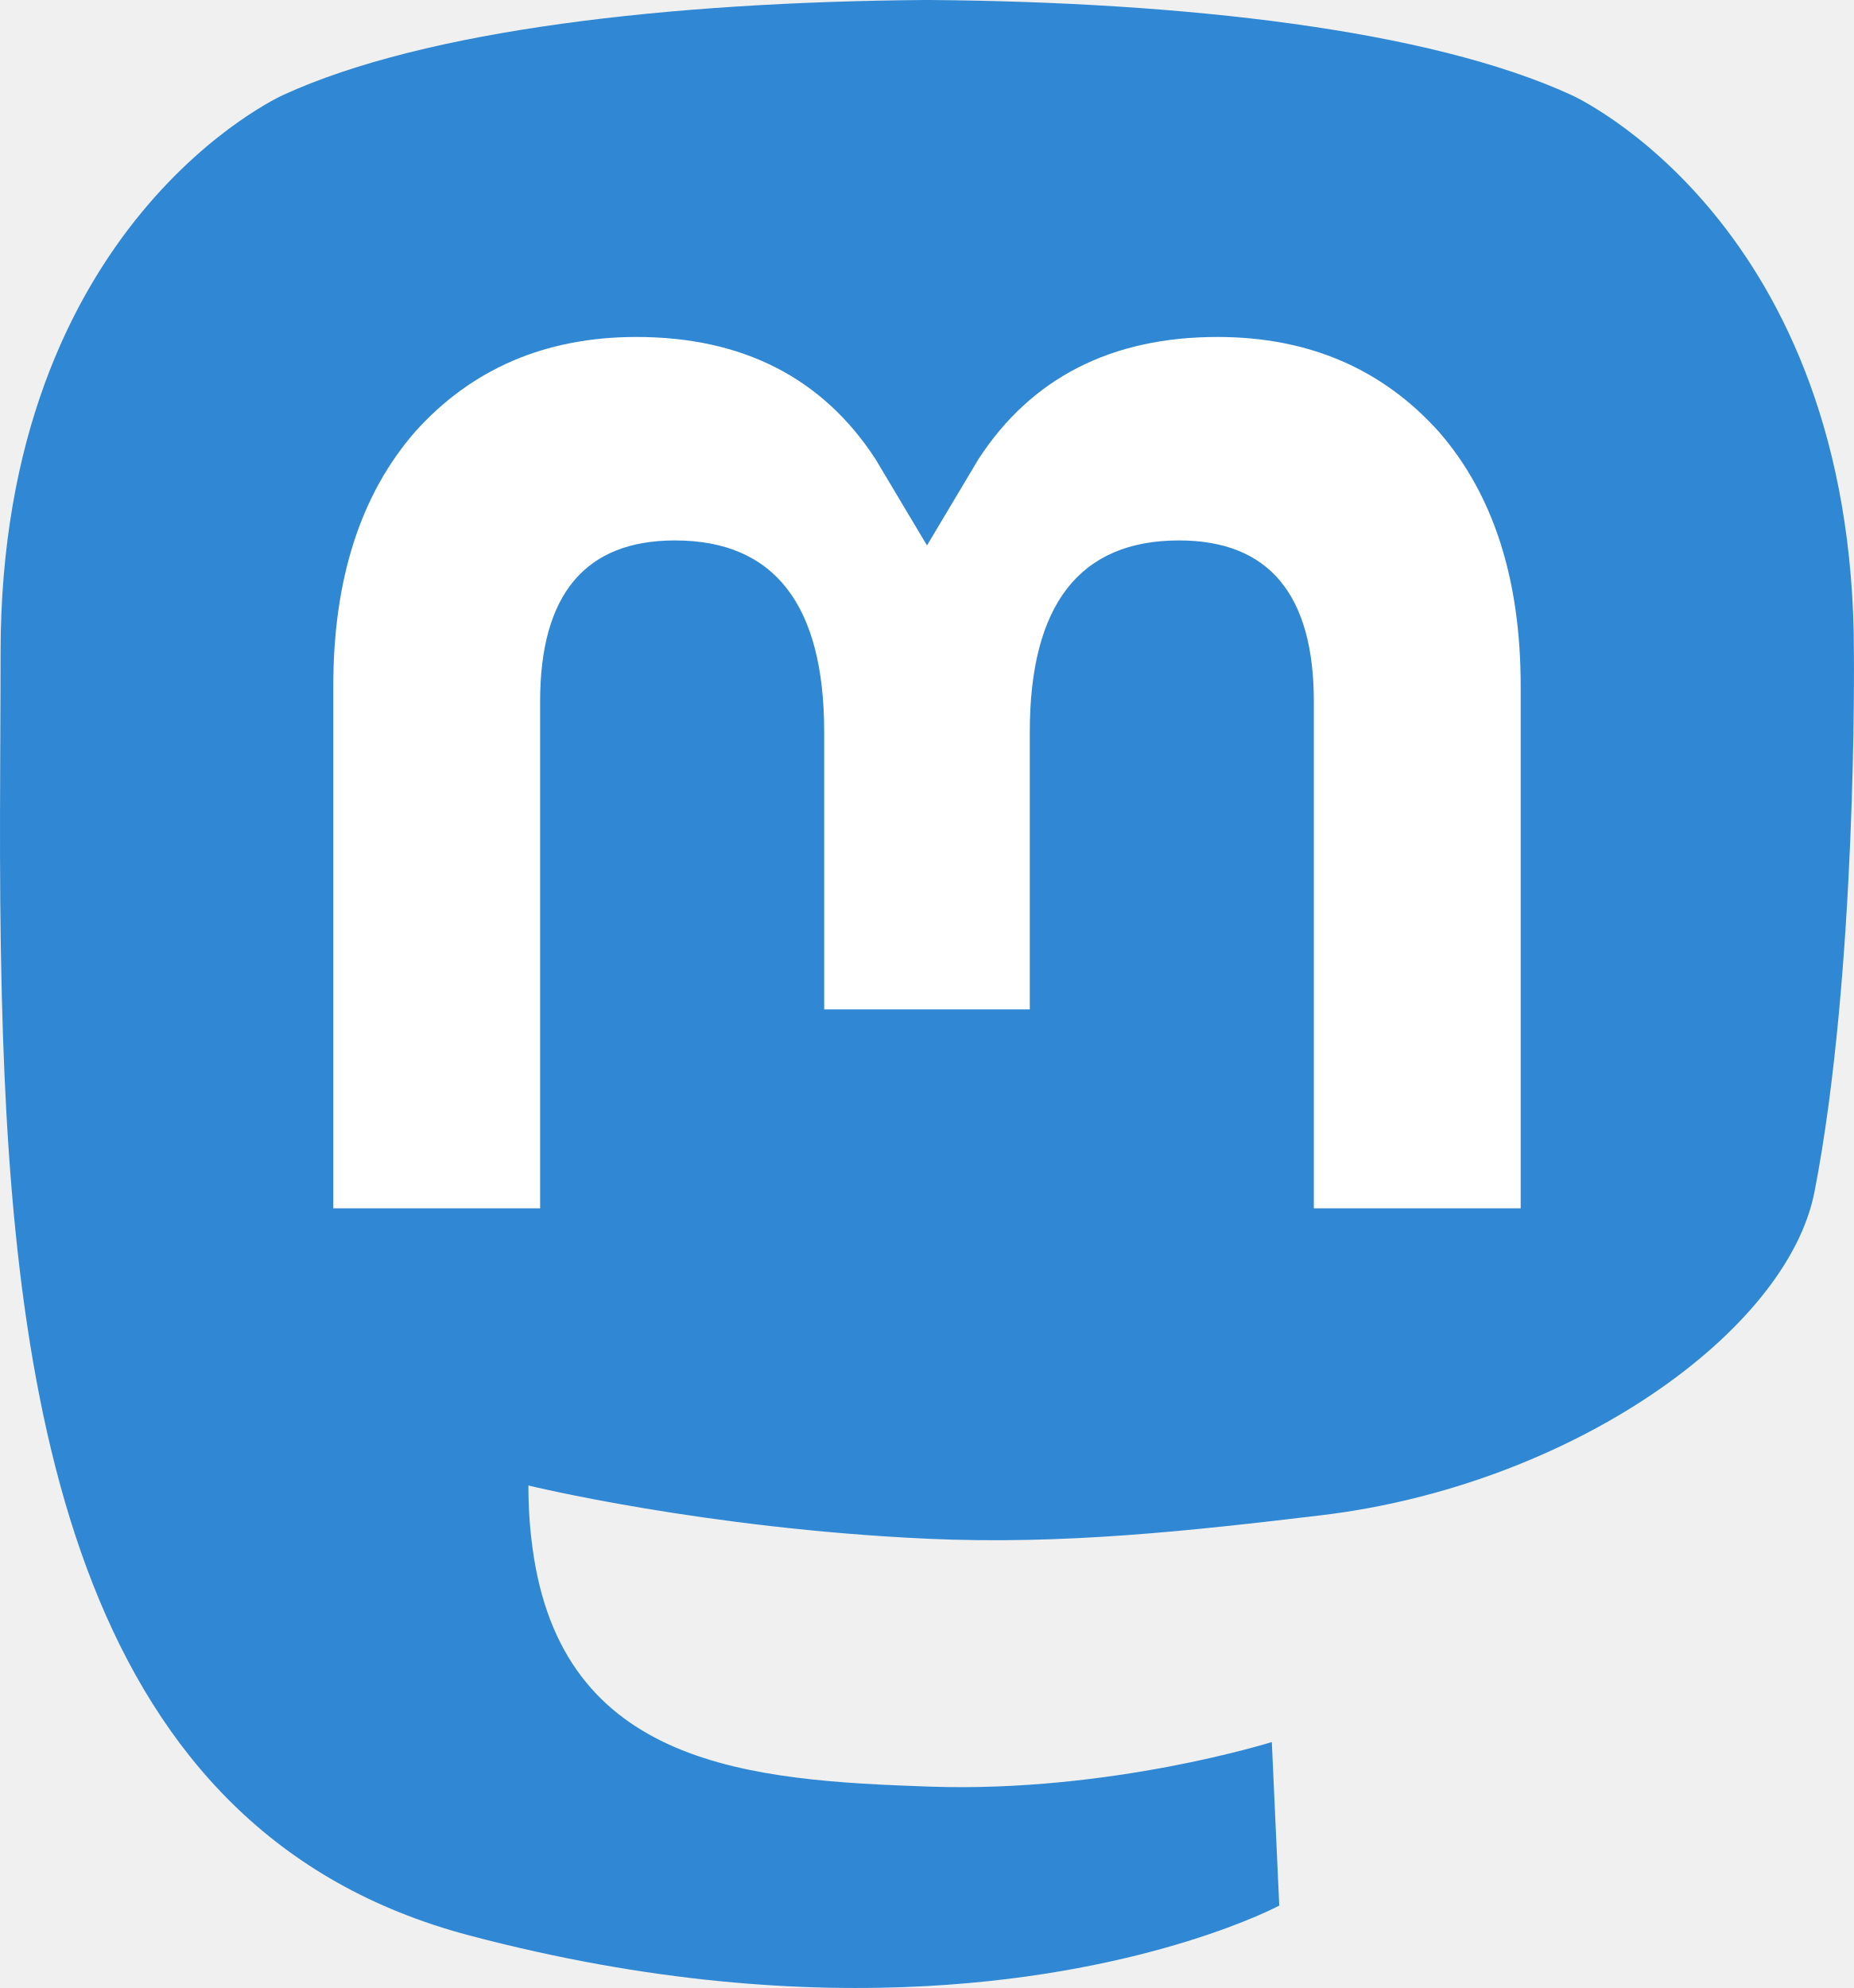
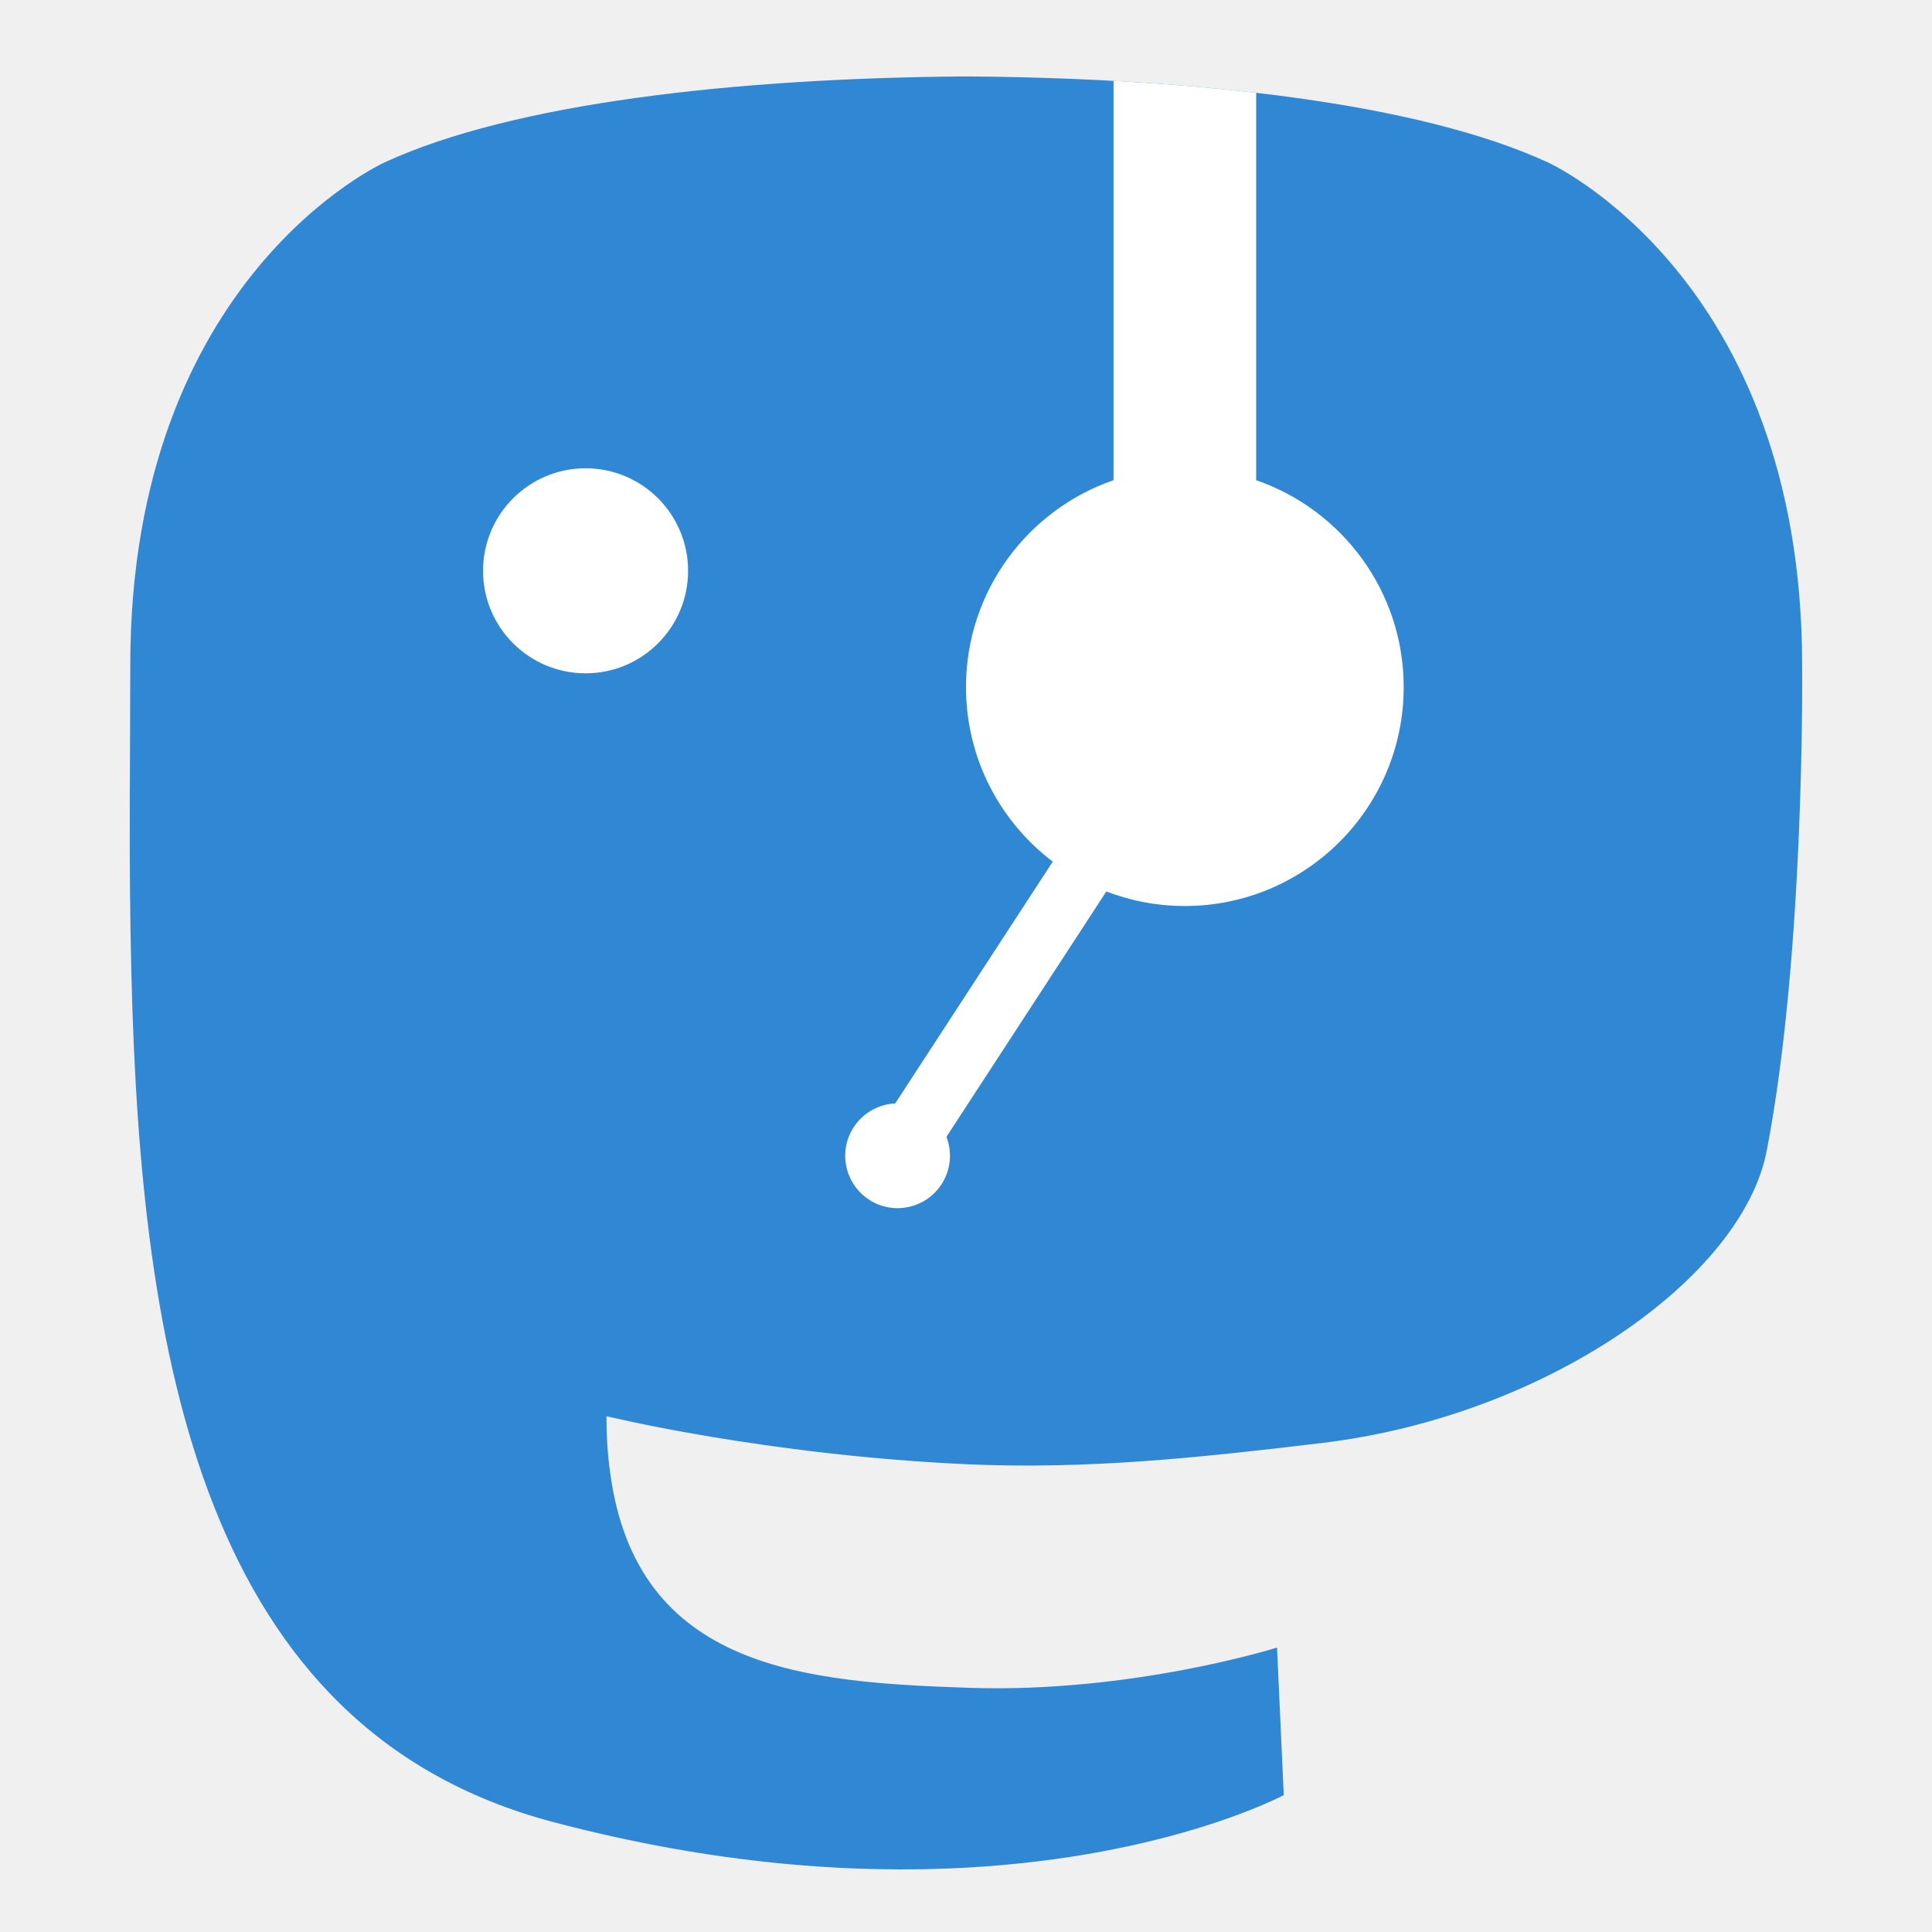
- <svg xmlns="http://www.w3.org/2000/svg" viewBox="0 0 216.414 232.01">
-   <path d="M211.807 139.088c-3.181 16.366-28.492 34.278-57.562 37.749-15.159 1.809-30.084 3.471-45.999 2.741-26.027-1.192-46.565-6.213-46.565-6.213 0 2.534.156 4.946.469 7.202 3.384 25.686 25.47 27.225 46.391 27.942 21.116.723 39.919-5.206 39.919-5.206l.868 19.09s-14.77 7.931-41.081 9.39c-14.509.797-32.524-.365-53.506-5.919C9.232 213.82 1.406 165.311.209 116.091c-.365-14.614-.14-28.394-.14-39.919 0-50.33 32.976-65.082 32.976-65.082C49.672 3.454 78.204.242 107.865 0h.729c29.661.242 58.211 3.454 74.838 11.09 0 0 32.975 14.752 32.975 65.082 0 0 .414 37.134-4.599 62.915" fill="#3088d4" />
-   <path d="M177.51 80.077v60.941h-24.144v-59.15c0-12.469-5.246-18.797-15.74-18.797-11.602 0-17.418 7.508-17.418 22.352v32.376H96.207V85.423c0-14.845-5.816-22.352-17.419-22.352-10.494 0-15.74 6.329-15.74 18.797v59.15H38.905V80.077c0-12.455 3.171-22.352 9.541-29.675 6.569-7.322 15.171-11.076 25.85-11.076 12.355 0 21.711 4.749 27.898 14.248l6.014 10.081 6.015-10.081c6.185-9.499 15.541-14.248 27.898-14.248 10.678 0 19.28 3.754 25.85 11.076 6.369 7.322 9.54 17.22 9.54 29.675" fill="#fff" />
+ <svg xmlns="http://www.w3.org/2000/svg" width="100%" height="100%" viewBox="0 0 250 250" version="1.1" xml:space="preserve" style="fill-rule:evenodd;clip-rule:evenodd;stroke-linejoin:round;stroke-miterlimit:1.414;">
+   <g transform="matrix(1,0,0,1,-1200,-1680)">
+     <g id="logo" transform="matrix(1,0,0,1,-2733,1680)">
+       <rect x="3933" y="0" width="250" height="250" style="fill:none;" />
+       <g transform="matrix(1.31922,0,0,1.31923,3949.79,9.89018)">
+         <path d="M160.555,105.431C158.142,117.838 138.957,131.414 116.921,134.045C105.43,135.418 94.117,136.676 82.054,136.124C62.324,135.22 46.756,131.414 46.756,131.414C46.756,133.335 46.875,135.164 47.111,136.874C49.676,156.344 66.419,157.511 82.277,158.055C98.284,158.603 112.535,154.108 112.535,154.108L113.194,168.58C113.194,168.58 101.997,174.591 82.054,175.696C71.055,176.301 57.4,175.42 41.494,171.211C6.999,162.08 1.066,125.31 0.159,88C-0.119,76.923 0.052,66.476 0.052,57.741C0.052,19.589 25.049,8.406 25.049,8.406C37.652,2.618 59.28,0.184 81.764,0L82.316,0C104.8,0.184 126.441,2.618 139.045,8.406C139.045,8.406 164.041,19.589 164.041,57.741C164.041,57.741 164.354,85.889 160.555,105.431" style="fill:rgb(48,136,212);fill-rule:nonzero;" />
+         <clipPath id="_clip1">
+           <path d="M160.555,105.431C158.142,117.838 138.957,131.414 116.921,134.045C105.43,135.418 94.117,136.676 82.054,136.124C62.324,135.22 46.756,131.414 46.756,131.414C46.756,133.335 46.875,135.164 47.111,136.874C49.676,156.344 66.419,157.511 82.277,158.055C98.284,158.603 112.535,154.108 112.535,154.108L113.194,168.58C113.194,168.58 101.997,174.591 82.054,175.696C71.055,176.301 57.4,175.42 41.494,171.211C6.999,162.08 1.066,125.31 0.159,88C-0.119,76.923 0.052,66.476 0.052,57.741C0.052,19.589 25.049,8.406 25.049,8.406C37.652,2.618 59.28,0.184 81.764,0L82.316,0C104.8,0.184 126.441,2.618 139.045,8.406C139.045,8.406 164.041,19.589 164.041,57.741C164.041,57.741 164.354,85.889 160.555,105.431" clip-rule="nonzero" />
+         </clipPath>
+         <g clip-path="url(#_clip1)">
+           <g transform="matrix(0.758024,0,0,0.758018,-922.358,-1280.97)">
+             <path d="M1344.09,1742.14L1344.09,1688.1L1362.55,1688.1L1362.55,1742.14C1373.66,1745.98 1381.64,1756.52 1381.64,1768.92C1381.64,1784.55 1368.95,1797.24 1353.32,1797.24C1349.74,1797.24 1346.32,1796.57 1343.16,1795.36L1322.47,1827.11C1323.23,1829.08 1323.06,1831.36 1321.83,1833.26C1319.79,1836.39 1315.58,1837.28 1312.45,1835.24C1309.32,1833.19 1308.43,1828.99 1310.47,1825.86C1311.71,1823.96 1313.74,1822.89 1315.84,1822.79L1336.23,1791.5C1329.41,1786.33 1325,1778.13 1325,1768.92C1325,1756.52 1332.98,1745.98 1344.09,1742.14ZM1262.51,1753.87C1262.51,1746.54 1268.45,1740.6 1275.78,1740.6C1283.11,1740.6 1289.04,1746.54 1289.04,1753.87C1289.04,1761.19 1283.11,1767.13 1275.78,1767.13C1268.45,1767.13 1262.51,1761.19 1262.51,1753.87Z" style="fill:white;" />
+           </g>
+         </g>
+       </g>
+     </g>
+   </g>
</svg>
